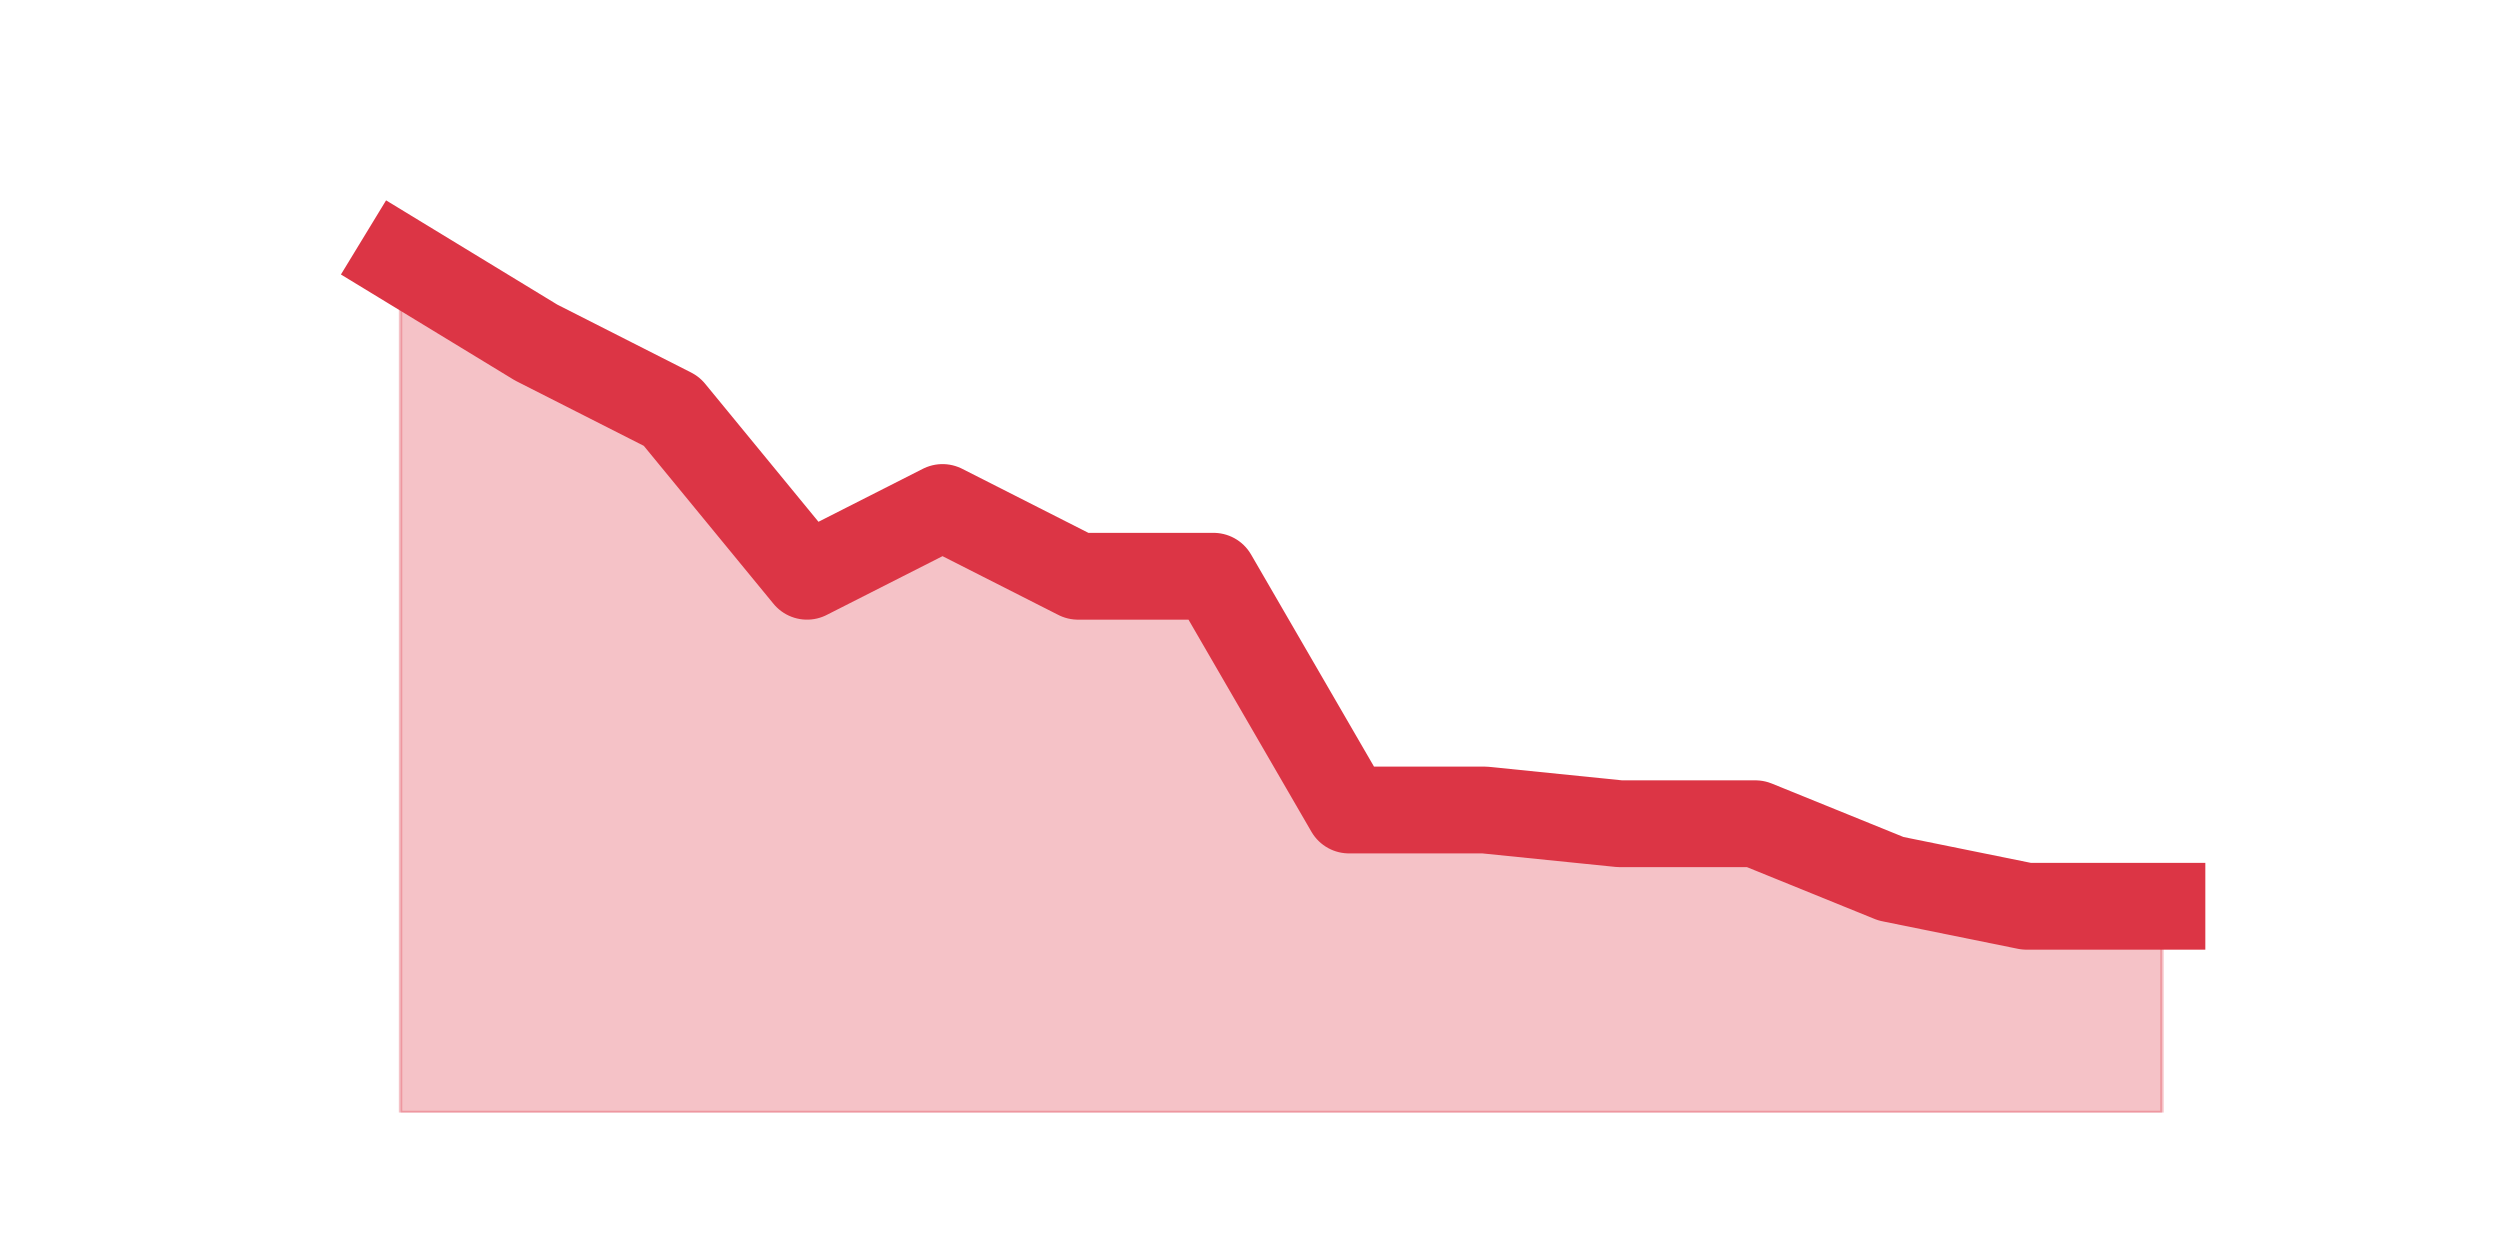
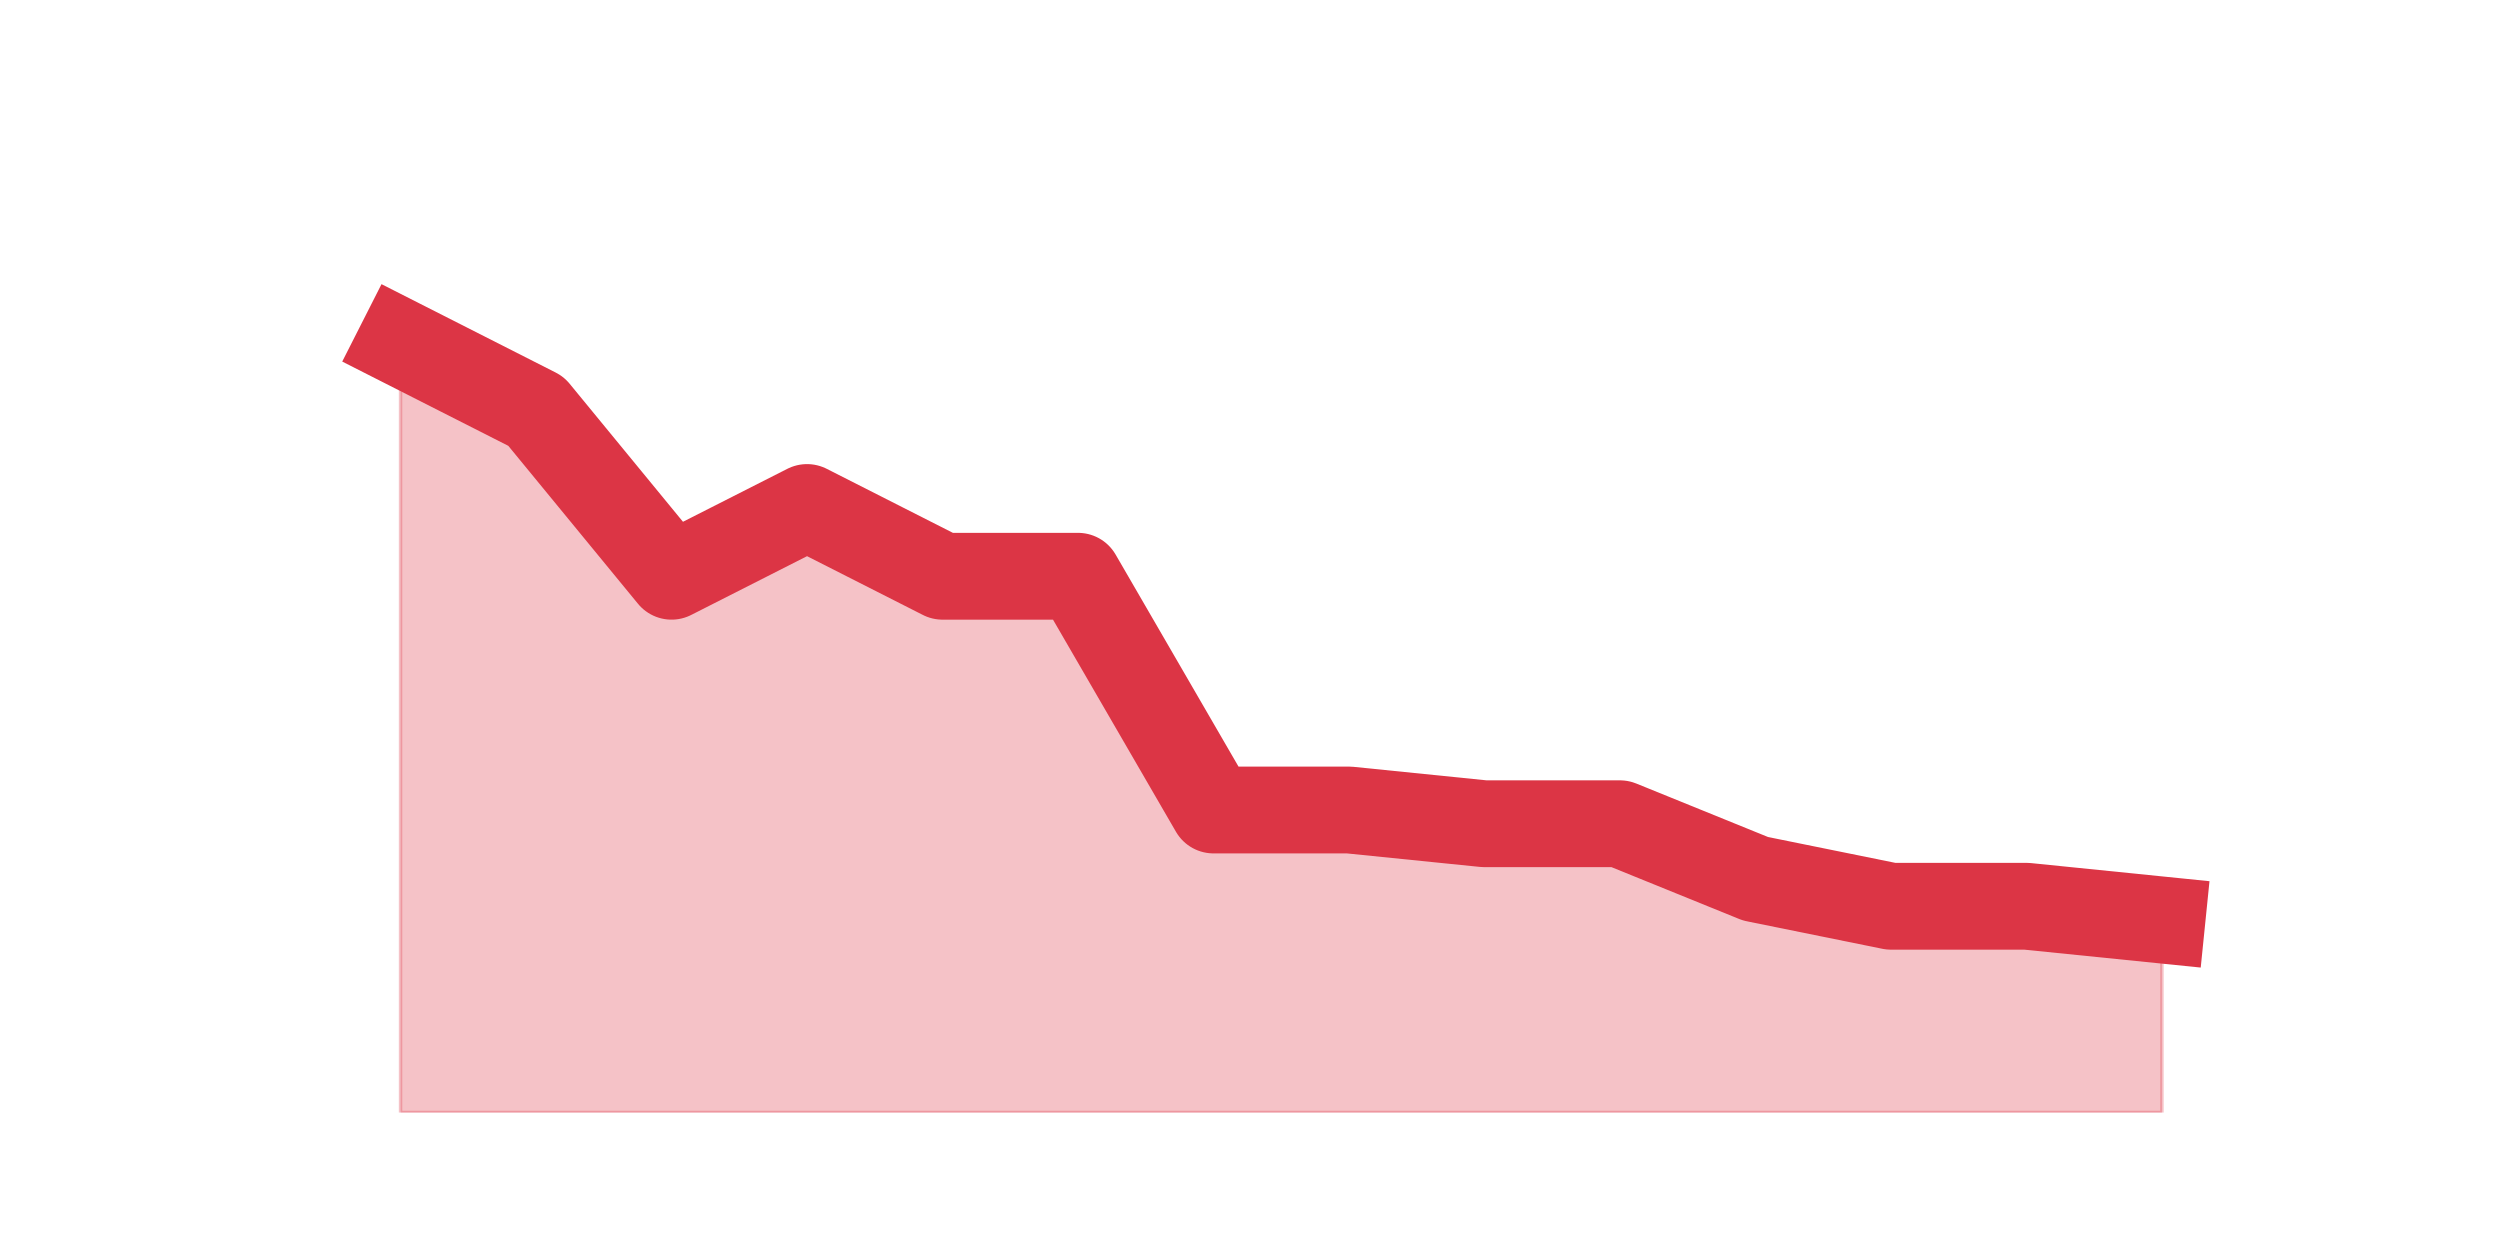
<svg xmlns="http://www.w3.org/2000/svg" xmlns:xlink="http://www.w3.org/1999/xlink" height="360pt" version="1.1" viewBox="0 0 720 360" width="720pt">
  <defs>
    <style type="text/css">*{stroke-linecap:butt;stroke-linejoin:round;}</style>
  </defs>
  <g id="figure_1">
    <g id="patch_1">
      <path d="M 0 360  L 720 360  L 720 0  L 0 0  z " style="fill:none;" />
    </g>
    <g id="axes_1">
      <g id="matplotlib.axis_1" />
      <g id="matplotlib.axis_2" />
      <g id="PolyCollection_1">
        <defs>
-           <path d="M 115.364 -285.12  L 115.364 -39.6  L 154.385 -39.6  L 193.406 -39.6  L 232.427 -39.6  L 271.448 -39.6  L 310.469 -39.6  L 349.49 -39.6  L 388.51 -39.6  L 427.531 -39.6  L 466.552 -39.6  L 505.573 -39.6  L 544.594 -39.6  L 583.615 -39.6  L 622.636 -39.6  L 622.636 -99  L 622.636 -99  L 583.615 -99  L 544.594 -106.92  L 505.573 -122.76  L 466.552 -122.76  L 427.531 -126.72  L 388.51 -126.72  L 349.49 -194.04  L 310.469 -194.04  L 271.448 -213.84  L 232.427 -194.04  L 193.406 -241.56  L 154.385 -261.36  L 115.364 -285.12  z " id="mdc133b4d49" style="stroke:#dc3545;stroke-opacity:0.3;" />
+           <path d="M 115.364 -261.36  L 115.364 -39.6  L 154.385 -39.6  L 193.406 -39.6  L 232.427 -39.6  L 271.448 -39.6  L 310.469 -39.6  L 349.49 -39.6  L 388.51 -39.6  L 427.531 -39.6  L 466.552 -39.6  L 505.573 -39.6  L 544.594 -39.6  L 583.615 -39.6  L 622.636 -39.6  L 622.636 -95.04  L 622.636 -95.04  L 583.615 -99  L 544.594 -99  L 505.573 -106.92  L 466.552 -122.76  L 427.531 -122.76  L 388.51 -126.72  L 349.49 -126.72  L 310.469 -194.04  L 271.448 -194.04  L 232.427 -213.84  L 193.406 -194.04  L 154.385 -241.56  L 115.364 -261.36  z " id="mef0c0d51f2" style="stroke:#dc3545;stroke-opacity:0.3;" />
        </defs>
-         <g clip-path="url(#p0415192274)">
-           <use style="fill:#dc3545;fill-opacity:0.3;stroke:#dc3545;stroke-opacity:0.3;" x="0" xlink:href="#mdc133b4d49" y="360" />
+         <g clip-path="url(#p1503279652)">
+           <use style="fill:#dc3545;fill-opacity:0.3;stroke:#dc3545;stroke-opacity:0.3;" x="0" xlink:href="#mef0c0d51f2" y="360" />
        </g>
      </g>
      <g id="line2d_1">
-         <path clip-path="url(#p0415192274)" d="M 115.364 74.88  L 154.385 98.64  L 193.406 118.44  L 232.427 165.96  L 271.448 146.16  L 310.469 165.96  L 349.49 165.96  L 388.51 233.28  L 427.531 233.28  L 466.552 237.24  L 505.573 237.24  L 544.594 253.08  L 583.615 261  L 622.636 261  " style="fill:none;stroke:#dc3545;stroke-linecap:square;stroke-width:25;" />
+         <path clip-path="url(#p1503279652)" d="M 115.364 98.64  L 154.385 118.44  L 193.406 165.96  L 232.427 146.16  L 271.448 165.96  L 310.469 165.96  L 349.49 233.28  L 388.51 233.28  L 427.531 237.24  L 466.552 237.24  L 505.573 253.08  L 544.594 261  L 583.615 261  L 622.636 264.96  " style="fill:none;stroke:#dc3545;stroke-linecap:square;stroke-width:25;" />
      </g>
    </g>
  </g>
  <defs>
-     <clipPath id="p0415192274">
+     <clipPath id="p1503279652">
      <rect height="277.2" width="558" x="90" y="43.2" />
    </clipPath>
  </defs>
</svg>
